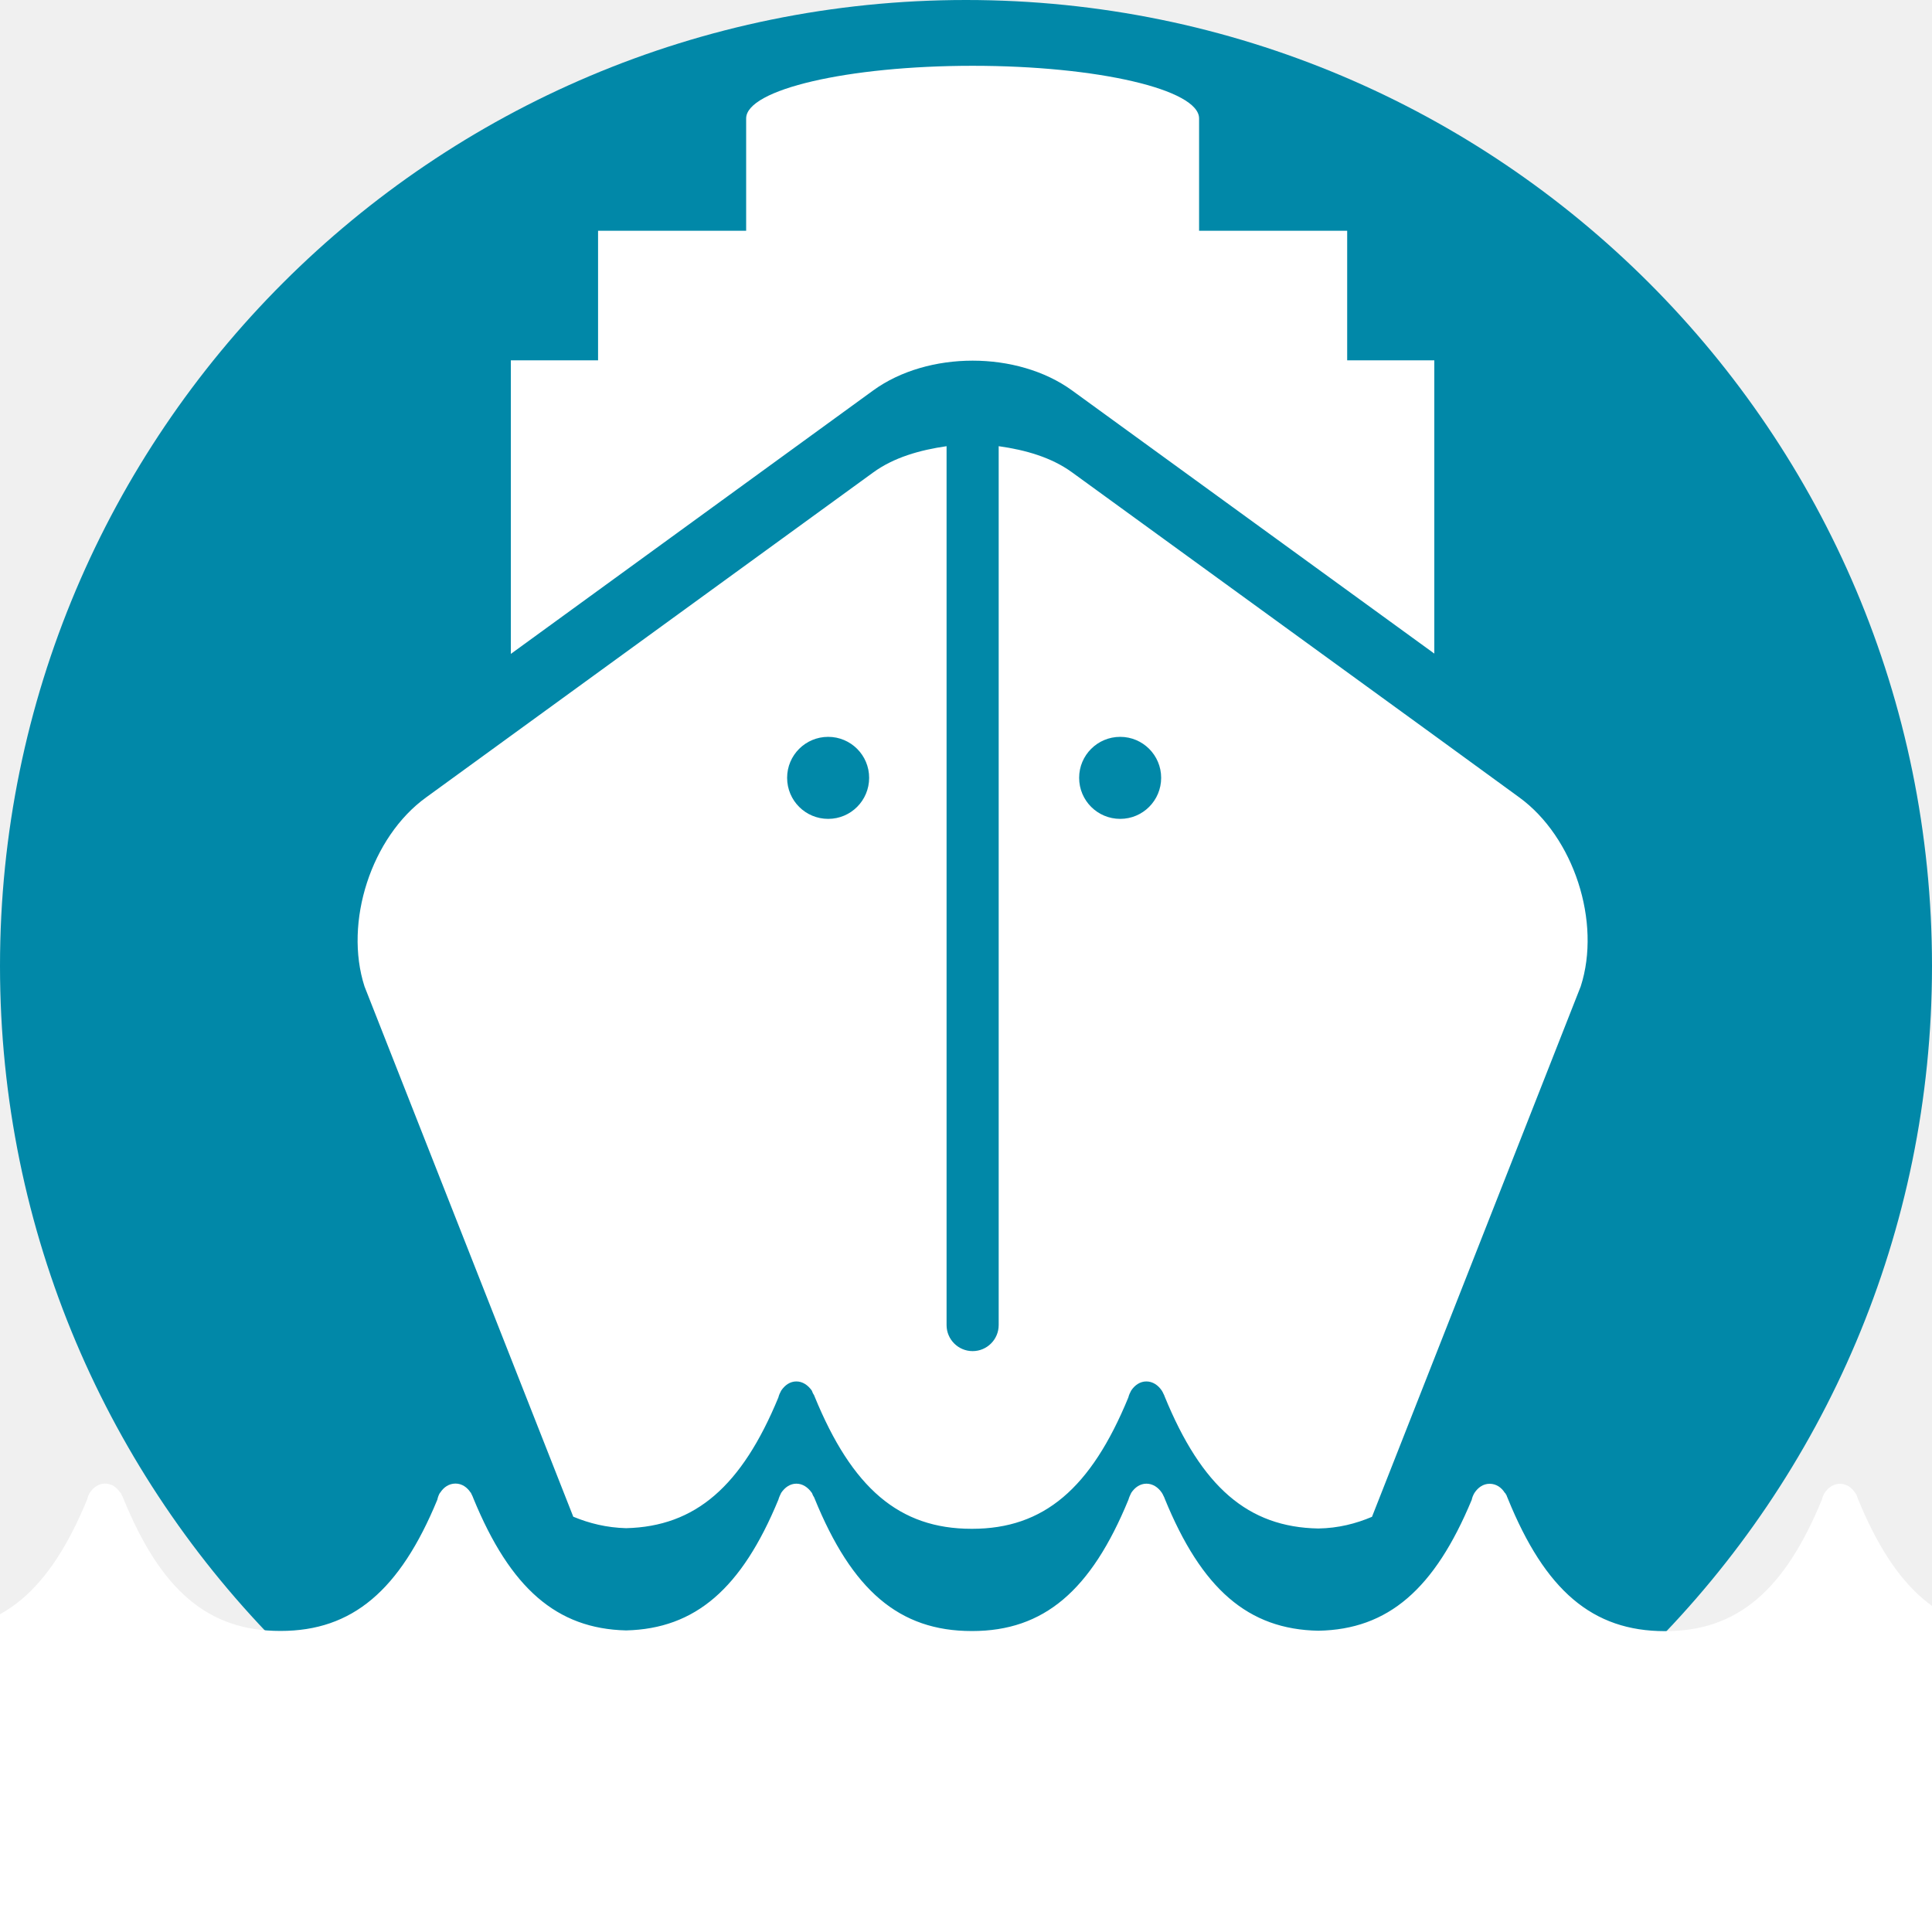
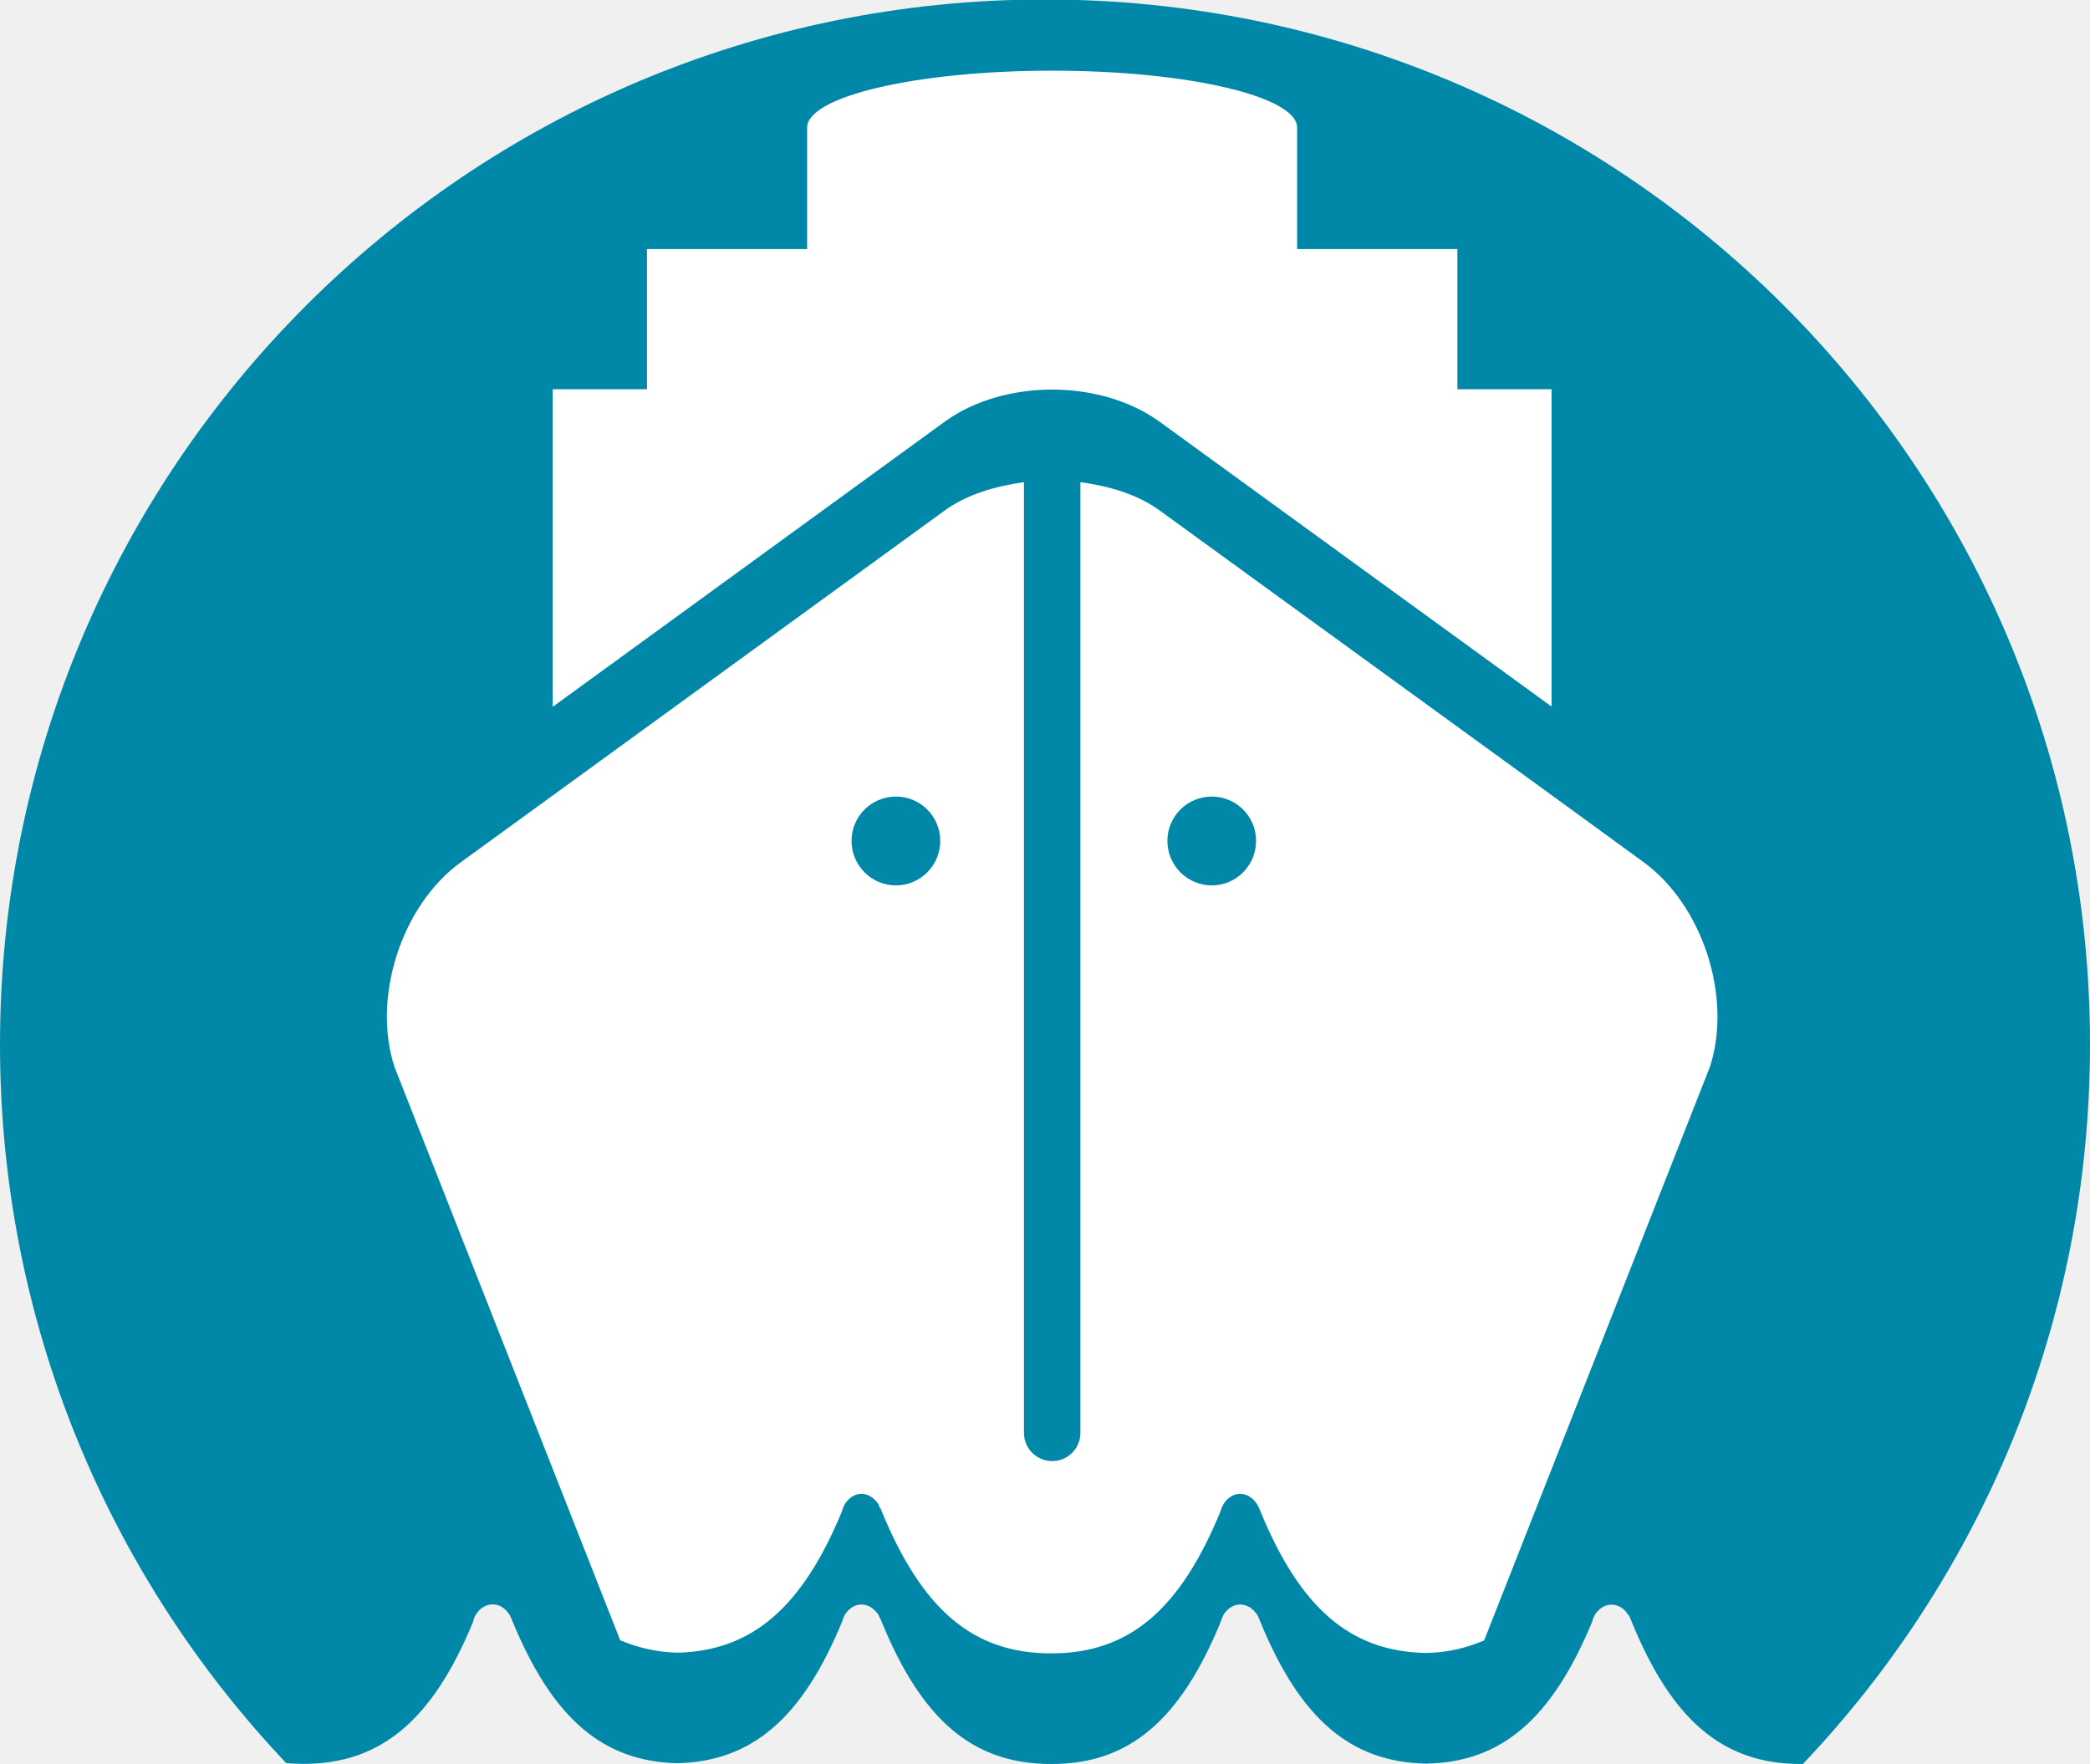
- <svg xmlns="http://www.w3.org/2000/svg" width="500" height="500" id="svg3792" version="1.1">
+ <svg xmlns="http://www.w3.org/2000/svg" width="500" height="422" id="svg3792" version="1.1">
  <defs id="defs3794" />
-   <g id="layer1" transform="translate(0,-552.3622)">
-     <path style="fill:#0188a8;fill-opacity:1" id="path3800" d="m -222.857,-147.143 a 332.857,332.857 0 1 1 -665.714,0 332.857,332.857 0 1 1 665.714,0 z" transform="matrix(0.7510729,0,0,0.7510729,667.382,912.8772)" />
-     <path style="fill:#ffffff;fill-opacity:1" d="m 225.984,653.406 -93.78,68.184 v -75.979 h 22.575 v -33.525 h 38.326 v -29.075 c 0,-7.471 26.243,-13.621 58.609,-13.621 32.366,0 58.609,6.149 58.609,13.621 v 29.075 h 38.326 v 33.525 h 22.548 v 75.898 L 277.446,653.406 c -14.16,-10.276 -37.301,-10.276 -51.462,0 z M 94.336,807.656 c -5.367,-16.641 1.753,-38.677 15.94,-48.926 l 21.928,-15.94 93.78,-68.157 c 5.34,-3.884 12.056,-5.799 18.988,-6.797 v 227.451 c 0,3.722 3.021,6.743 6.743,6.743 3.722,0 6.743,-3.021 6.743,-6.743 V 667.835 c 6.932,0.971 13.648,2.886 18.988,6.77 l 93.753,68.103 21.955,15.994 c 14.16,10.276 21.307,32.285 15.94,48.926 l -54.024,137.285 c -4.208,1.78 -8.739,2.94 -13.89,3.021 -18.206,-0.324 -30.208,-10.789 -39.783,-34.2 -0.108,-0.378 -0.27,-0.567 -0.432,-0.944 -0.053,-0.216 -0.189,-0.27 -0.27,-0.539 h -0.026 c -0.944,-1.429 -2.373,-2.373 -3.992,-2.373 -1.618,0 -2.994,0.944 -3.938,2.373 -0.297,0.567 -0.567,1.106 -0.728,1.78 -9.656,23.492 -21.874,33.984 -40.43,33.984 h -0.135 c -18.745,0 -30.936,-10.546 -40.646,-34.281 -0.108,-0.378 -0.324,-0.567 -0.485,-0.944 -0.053,-0.216 -0.135,-0.27 -0.216,-0.539 h 0 c -0.998,-1.429 -2.401,-2.373 -3.992,-2.373 -1.645,0 -2.967,0.944 -3.938,2.373 -0.297,0.567 -0.567,1.106 -0.728,1.78 -9.494,22.98 -21.469,33.391 -39.405,33.822 -5.044,-0.135 -9.494,-1.241 -13.675,-2.967 L 94.336,807.656 z m 184.944,-53.997 c 0,5.88 4.747,10.627 10.627,10.627 5.853,0 10.6,-4.747 10.6,-10.627 0,-5.853 -4.747,-10.6 -10.6,-10.6 -5.88,0 -10.627,4.747 -10.627,10.6 z m -75.574,0 c 0,5.88 4.747,10.627 10.627,10.627 5.853,0 10.6,-4.747 10.6,-10.627 0,-5.853 -4.747,-10.6 -10.6,-10.6 -5.88,0 -10.627,4.747 -10.627,10.6 z M 521.43,974.447 h -0.674 v 93.915 H -17.622 V 974.447 H -18 c 18.556,0 30.855,-10.492 40.538,-33.984 0.162,-0.674 0.378,-1.214 0.701,-1.78 l 0,0 c 0.944,-1.429 2.373,-2.374 3.938,-2.374 1.699,0 3.048,0.944 3.938,2.374 h 0.162 c 0.027,0.27 0.108,0.324 0.216,0.539 0.162,0.378 0.297,0.567 0.432,0.944 9.683,23.762 21.901,34.281 40.619,34.281 h 0.081 c 18.556,0 30.882,-10.492 40.565,-33.984 0.135,-0.674 0.35,-1.214 0.674,-1.78 h 0.053 c 0.89,-1.429 2.292,-2.374 3.965,-2.374 1.645,0 3.021,0.944 3.938,2.374 h 0.081 c 0.026,0.27 0.135,0.324 0.216,0.539 0.162,0.378 0.297,0.567 0.405,0.944 9.548,23.223 21.523,33.715 39.513,34.146 17.936,-0.432 29.911,-10.843 39.405,-33.823 0.189,-0.674 0.459,-1.214 0.728,-1.78 l 0,0 c 0.971,-1.43 2.32,-2.373 3.938,-2.373 1.618,0 2.994,0.944 3.992,2.373 h 0.026 c 0.081,0.27 0.162,0.324 0.216,0.539 0.162,0.378 0.378,0.567 0.485,0.944 9.683,23.762 21.901,34.281 40.646,34.281 h 0.135 c 18.556,0 30.775,-10.492 40.43,-33.984 0.189,-0.674 0.458,-1.214 0.728,-1.78 l 0,0 c 0.944,-1.43 2.32,-2.373 3.938,-2.373 1.618,0 3.048,0.944 3.992,2.373 h 0.026 c 0.081,0.27 0.216,0.324 0.27,0.539 0.162,0.378 0.324,0.567 0.432,0.944 9.548,23.384 21.577,33.876 39.783,34.2 18.071,-0.324 30.073,-10.789 39.675,-33.876 0.135,-0.674 0.378,-1.214 0.701,-1.78 l 0,0 c 0.944,-1.43 2.292,-2.373 3.938,-2.373 1.672,0 3.075,0.944 3.938,2.373 h 0.108 c 0.053,0.27 0.162,0.324 0.297,0.539 0.108,0.378 0.243,0.567 0.378,0.944 9.656,23.762 21.901,34.281 40.619,34.281 h 0.135 c 18.583,0 30.828,-10.492 40.484,-33.984 0.162,-0.674 0.405,-1.214 0.728,-1.78 l 0,0 c 0.944,-1.43 2.346,-2.373 3.965,-2.373 1.672,0 3.048,0.944 3.938,2.373 h 0.054 c 0.108,0.27 0.189,0.324 0.324,0.539 0.081,0.378 0.243,0.567 0.324,0.944 9.71,23.681 21.928,34.227 40.619,34.227 z" id="path3" />
+   <g id="layer1" transform="translate(0,-630.3622)">
+     <path style="fill:#ffffff;fill-opacity:1;stroke:#000000;stroke-width:1px;stroke-linecap:butt;stroke-linejoin:miter;stroke-opacity:1" d="m 67.68,774.663 c 4.258,-0.81 0.242,-3.515 1.01,-5.051 0.426,-0.852 1.594,-1.168 2.02,-2.02 0.151,-0.301 0,-0.673 0,-1.01 0.337,-0.673 0.593,-1.394 1.01,-2.02 0.528,-0.792 1.492,-1.228 2.02,-2.02 0.418,-0.626 0.593,-1.394 1.01,-2.02 0.264,-0.396 0.746,-0.614 1.01,-1.01 1.243,-1.865 1.787,-4.196 3.03,-6.061 0.264,-0.396 0.746,-0.614 1.01,-1.01 0.418,-0.626 0.673,-1.347 1.01,-2.02 1.01,-2.02 2.02,-4.041 3.03,-6.061 0.337,-0.673 0.593,-1.394 1.01,-2.02 0.528,-0.792 1.492,-1.228 2.02,-2.02 0.418,-0.626 0.593,-1.394 1.01,-2.02 0.528,-0.792 1.347,-1.347 2.02,-2.02 1.01,-1.01 2.02,-2.02 3.03,-3.03 0.337,-0.337 0.797,-0.584 1.01,-1.01 1.486,-2.973 -2.34,1.33 1.01,-2.02 0.532,-0.532 2.761,-2.491 3.03,-3.03 0.151,-0.301 -0.151,-0.709 0,-1.01 0.426,-0.852 1.594,-1.168 2.02,-2.02 0.151,-0.301 -0.151,-0.709 0,-1.01 0.426,-0.852 1.492,-1.228 2.02,-2.02 0.418,-0.626 0.593,-1.394 1.01,-2.02 0.528,-0.792 1.492,-1.228 2.02,-2.02 0.418,-0.626 0.593,-1.394 1.01,-2.02 0.264,-0.396 0.746,-0.614 1.01,-1.01 0.418,-0.626 0.478,-1.488 1.01,-2.02 2.453,-2.453 1.483,0.3 3.03,-2.02 0.418,-0.626 0.593,-1.394 1.01,-2.02 0.528,-0.792 1.492,-1.228 2.02,-2.02 0.418,-0.626 0.593,-1.394 1.01,-2.02 0.264,-0.396 0.746,-0.614 1.01,-1.01 3.662,-7.324 -1.065,1.597 2.02,-3.03 0.835,-1.253 1.185,-2.788 2.02,-4.041 0.926,-1.39 1.558,-1.039 3.03,-2.02 0.792,-0.528 1.168,-1.594 2.02,-2.02 0.301,-0.151 0.709,0.151 1.01,0 4.204,-2.102 -1.08,0.07 1.01,-2.02 0.238,-0.238 0.709,0.151 1.01,0 0.426,-0.213 0.584,-0.797 1.01,-1.01 0.301,-0.151 0.709,0.151 1.01,0 0.852,-0.426 1.168,-1.594 2.02,-2.02 0.301,-0.151 0.709,0.151 1.01,0 0.426,-0.213 0.614,-0.746 1.01,-1.01 1.253,-0.835 2.694,-1.347 4.041,-2.02 1.99,-0.995 3.996,-2.205 6.061,-3.03 1.977,-0.791 4.084,-1.229 6.061,-2.02 0.699,-0.28 1.29,-0.828 2.02,-1.01 7.196,-1.799 -5.118,3.057 5.051,-1.01 2.065,-0.826 4.071,-2.036 6.061,-3.03 0.673,-0.337 1.29,-0.828 2.02,-1.01 0.653,-0.163 1.367,0.163 2.02,0 0.73,-0.183 1.306,-0.772 2.02,-1.01 0.319,-0.106 0.709,0.151 1.01,0 0.426,-0.213 0.558,-0.86 1.01,-1.01 4.599,0 0.058,0.476 3.03,-1.01 0.808,-0.404 2.222,0.404 3.03,0 0.426,-0.213 0.584,-0.797 1.01,-1.01 0.602,-0.301 1.544,0.476 2.02,0 0.238,-0.238 -0.151,-0.709 0,-1.01 2.102,-4.204 -0.07,1.08 2.02,-1.01 0.238,-0.238 -0.238,-0.772 0,-1.01 0.238,-0.238 0.772,0.238 1.01,0 0.238,-0.238 -0.238,-0.772 0,-1.01 0.238,-0.238 0.772,0.238 1.01,0 0.238,-0.238 -0.238,-0.772 0,-1.01 0.238,-0.238 0.772,0.238 1.01,0 0.476,-0.476 -0.476,-1.544 0,-2.02 0.238,-0.238 0.772,0.238 1.01,0 0.505,-0.505 -0.505,-2.525 0,-3.03 0.238,-0.238 0.772,0.238 1.01,0 0.476,-0.476 -0.476,-1.544 0,-2.02 0.238,-0.238 0.772,0.238 1.01,0 0.476,-0.476 -0.476,-1.544 0,-2.02 0.238,-0.238 0.772,0.238 1.01,0 0.238,-0.238 -0.238,-0.772 0,-1.01 0.238,-0.238 0.772,0.238 1.01,0 0.238,-0.238 -0.238,-0.772 0,-1.01 0.238,-0.238 0.772,0.238 1.01,0 0.238,-0.238 -0.238,-0.772 0,-1.01 0.238,-0.238 0.772,0.238 1.01,0 0.238,-0.238 -0.238,-0.772 0,-1.01 0.238,-0.238 0.772,0.238 1.01,0 0.238,-0.238 -0.238,-0.772 0,-1.01 0.238,-0.238 0.772,0.238 1.01,0 0.238,-0.238 -0.238,-0.772 0,-1.01 0.476,-0.476 1.544,0.476 2.02,0 0.238,-0.238 -0.238,-0.772 0,-1.01 0.476,-0.476 1.544,0.476 2.02,0 0.238,-0.238 -0.238,-0.772 0,-1.01 0.238,-0.238 0.772,0.238 1.01,0 0.238,-0.238 -0.238,-0.772 0,-1.01 0.476,-0.476 1.544,0.476 2.02,0 0.238,-0.238 -0.238,-0.772 0,-1.01 0.476,-0.476 1.544,0.476 2.02,0 0.238,-0.238 -0.238,-0.772 0,-1.01 0.243,-0.243 3.798,0.243 4.041,0 0.238,-0.238 -0.238,-0.772 0,-1.01 0.476,-0.476 1.544,0.476 2.02,0 0.238,-0.238 -0.238,-0.772 0,-1.01 0.243,-0.243 3.798,0.243 4.041,0 0.238,-0.238 -0.238,-0.772 0,-1.01 0.033,-0.033 2.785,0 3.03,0 6.734,0 13.469,0 20.203,0 7.408,0 14.816,0 22.223,0 0.371,0 4,-0.041 4.041,0 0.238,0.238 -0.238,0.772 0,1.01 0.238,0.238 0.673,0 1.01,0 0.703,0 4.685,-0.183 5.051,0 0.426,0.213 0.584,0.797 1.01,1.01 0.365,0.183 4.348,0 5.051,0 0.337,0 0.772,-0.238 1.01,0 0.238,0.238 -0.238,0.772 0,1.01 0.041,0.041 3.67,0 4.041,0 0.716,0 5.8,-0.131 6.061,0 0.426,0.213 0.584,0.797 1.01,1.01 0.602,0.301 1.544,-0.476 2.02,0 0.238,0.238 -0.238,0.772 0,1.01 0.313,0.313 4.738,-0.313 5.051,0 0.238,0.238 -0.238,0.772 0,1.01 0.505,0.505 2.525,-0.505 3.03,0 0.238,0.238 -0.238,0.772 0,1.01 0.476,0.476 1.418,-0.301 2.02,0 0.426,0.213 0.584,0.797 1.01,1.01 0.401,0.2 2.824,-0.207 3.03,0 0.238,0.238 -0.238,0.772 0,1.01 0.476,0.476 1.418,-0.301 2.02,0 0.426,0.213 0.584,0.797 1.01,1.01 0.301,0.151 0.709,-0.151 1.01,0 0.426,0.213 0.584,0.797 1.01,1.01 0.602,0.301 1.544,-0.476 2.02,0 0.238,0.238 -0.238,0.772 0,1.01 0.476,0.476 1.544,-0.476 2.02,0 0.238,0.238 -0.238,0.772 0,1.01 0.476,0.476 1.544,-0.476 2.02,0 0.238,0.238 -0.238,0.772 0,1.01 0.476,0.476 1.544,-0.476 2.02,0 0.238,0.238 -0.238,0.772 0,1.01 0.476,0.476 1.544,-0.476 2.02,0 0.238,0.238 -0.238,0.772 0,1.01 0.238,0.238 0.772,-0.238 1.01,0 0.238,0.238 -0.238,0.772 0,1.01 0.476,0.476 1.418,-0.301 2.02,0 0.426,0.213 0.584,0.797 1.01,1.01 0.301,0.151 0.772,-0.238 1.01,0 0.238,0.238 -0.151,0.709 0,1.01 1.022,2.043 2.344,0.324 3.03,1.01 0.238,0.238 -0.238,0.772 0,1.01 0.238,0.238 0.772,-0.238 1.01,0 0.238,0.238 -0.238,0.772 0,1.01 0.476,0.476 1.418,-0.301 2.02,0 4.204,2.102 -1.08,-0.07 1.01,2.02 0.238,0.238 0.709,-0.151 1.01,0 0.426,0.213 0.584,0.797 1.01,1.01 0.301,0.151 0.709,-0.151 1.01,0 0.852,0.426 1.168,1.594 2.02,2.02 0.301,0.151 0.772,-0.238 1.01,0 0.238,0.238 -0.238,0.772 0,1.01 0.238,0.238 0.772,-0.238 1.01,0 0.238,0.238 -0.151,0.709 0,1.01 1.117,2.233 0.627,0.313 2.02,1.01 1.212,0.606 1.818,2.424 3.03,3.03 0.602,0.301 1.418,-0.301 2.02,0 0.426,0.213 0.584,0.797 1.01,1.01 0.301,0.151 0.709,-0.151 1.01,0 0.426,0.213 0.584,0.797 1.01,1.01 0.301,0.151 0.709,-0.151 1.01,0 0.426,0.213 0.673,0.673 1.01,1.01 0.337,0.337 0.797,0.584 1.01,1.01 0.151,0.301 -0.238,0.772 0,1.01 0.238,0.238 0.709,-0.151 1.01,0 0.426,0.213 0.584,0.797 1.01,1.01 0.301,0.151 0.772,-0.238 1.01,0 0.238,0.238 -0.238,0.772 0,1.01 0.238,0.238 0.772,-0.238 1.01,0 0.238,0.238 -0.238,0.772 0,1.01 0.476,0.476 1.418,-0.301 2.02,0 4.204,2.102 -1.08,-0.07 1.01,2.02 0.238,0.238 0.772,-0.238 1.01,0 0.238,0.238 -0.238,0.772 0,1.01 0.238,0.238 0.772,-0.238 1.01,0 0.238,0.238 -0.238,0.772 0,1.01 0.238,0.238 0.772,-0.238 1.01,0 2.09,2.09 -3.194,-0.082 1.01,2.02 1.393,0.697 0.904,-1.223 2.02,1.01 0.151,0.301 -0.151,0.709 0,1.01 1.067,2.133 0.954,-0.113 2.02,2.02 0.151,0.301 -0.151,0.709 0,1.01 0.213,0.426 0.673,0.673 1.01,1.01 0.794,0.794 4.729,4.407 5.051,5.051 0.151,0.301 -0.151,0.709 0,1.01 0.213,0.426 0.746,0.614 1.01,1.01 0.418,0.626 0.593,1.394 1.01,2.02 0.264,0.396 0.797,0.584 1.01,1.01 0.151,0.301 -0.151,0.709 0,1.01 0.606,1.212 2.424,1.818 3.03,3.03 0.151,0.301 -0.151,0.709 0,1.01 0.426,0.852 1.594,1.168 2.02,2.02 0.151,0.301 -0.238,0.772 0,1.01 0.238,0.238 0.709,-0.151 1.01,0 4.204,2.102 -1.08,-0.07 1.01,2.02 0.238,0.238 0.772,-0.238 1.01,0 0.238,0.238 -0.151,0.709 0,1.01 0.426,0.852 1.594,1.168 2.02,2.02 0.151,0.301 -0.151,0.709 0,1.01 0.234,0.468 3.446,3.446 4.041,4.041 0.337,0.337 0.797,0.584 1.01,1.01 0.151,0.301 0,0.673 0,1.01 0.337,0.673 0.593,1.394 1.01,2.02 0.991,1.486 3.05,2.554 4.041,4.041 1.243,1.865 1.787,4.196 3.03,6.061 3.085,4.628 -1.642,-4.294 2.02,3.03 0.673,1.347 1.185,2.788 2.02,4.041 0.528,0.792 1.492,1.228 2.02,2.02 0.418,0.626 0.593,1.394 1.01,2.02 0.264,0.396 0.746,0.614 1.01,1.01 0.835,1.253 1.185,2.788 2.02,4.041 0.264,0.396 0.797,0.584 1.01,1.01 0.151,0.301 -0.151,0.709 0,1.01 0.213,0.426 0.746,0.614 1.01,1.01 0.418,0.626 0.673,1.347 1.01,2.02 0.673,1.347 1.461,2.642 2.02,4.041 0.395,0.989 0.615,2.042 1.01,3.03 0.559,1.398 1.461,2.642 2.02,4.041 0.395,0.989 0.615,2.042 1.01,3.03 0.826,2.065 2.036,4.071 3.03,6.061 0.337,0.673 0.828,1.29 1.01,2.02 0.163,0.653 -0.163,1.367 0,2.02 0.365,1.461 1.655,2.58 2.02,4.041 0.163,0.653 -0.163,1.367 0,2.02 0.502,2.006 2.529,4.055 3.03,6.061 1.799,7.196 -3.057,-5.118 1.01,5.051 0.28,0.699 0.731,1.321 1.01,2.02 0.395,0.989 0.615,2.042 1.01,3.03 0.942,2.355 1.542,2.179 2.02,5.051 0.166,0.996 -0.166,2.034 0,3.03 0.175,1.05 0.718,2.007 1.01,3.03 0.381,1.335 0.463,2.765 1.01,4.041 0.478,1.116 1.542,1.915 2.02,3.03 0.547,1.276 0.523,2.741 1.01,4.041 0.529,1.41 1.492,2.631 2.02,4.041 0.487,1.3 0.629,2.706 1.01,4.041 -0.63,0.212 1.862,4.576 2.02,5.051 0.439,1.317 0.523,2.741 1.01,4.041 0.529,1.41 1.427,2.657 2.02,4.041 0.419,0.979 0.591,2.052 1.01,3.03 0.593,1.384 1.492,2.631 2.02,4.041 0.487,1.3 0.523,2.741 1.01,4.041 0.529,1.41 1.655,2.58 2.02,4.041 0.327,1.307 -0.19,2.707 0,4.041 0.151,1.054 0.893,1.972 1.01,3.03 0.223,2.008 -0.361,4.073 0,6.061 0.324,1.784 1.665,3.273 2.02,5.051 0.33,1.651 0,3.367 0,5.051 0,1.684 0,3.367 0,5.051 0,6.061 0,12.122 0,18.183 0,5.051 0,10.102 0,15.152 0,0.977 0.15,5.761 0,6.061 -0.213,0.426 -0.86,0.558 -1.01,1.01 -0.426,1.278 0.327,2.734 0,4.041 -1.219,4.878 -0.48,-0.05 -2.02,3.03 -0.151,0.301 0.151,0.709 0,1.01 -0.213,0.426 -0.797,0.584 -1.01,1.01 -0.151,0.301 0.151,0.709 0,1.01 -0.213,0.426 -0.673,0.673 -1.01,1.01 -0.337,0.337 -0.797,0.584 -1.01,1.01 -0.151,0.301 0.151,0.709 0,1.01 -0.426,0.852 -1.594,1.168 -2.02,2.02 -0.151,0.301 0,0.673 0,1.01 -0.337,0.673 -0.593,1.394 -1.01,2.02 -0.264,0.396 -0.673,0.673 -1.01,1.01 -1.01,1.01 -2.02,2.02 -3.03,3.03 -0.337,0.337 -0.746,0.614 -1.01,1.01 -0.418,0.626 -0.478,1.488 -1.01,2.02 -1.065,1.065 -2.836,1.117 -4.041,2.02 -0.762,0.571 -1.258,1.449 -2.02,2.02 -0.816,0.612 -3.225,1.409 -4.041,2.02 -1.143,0.857 -1.842,2.238 -3.03,3.03 -0.626,0.418 -1.394,0.593 -2.02,1.01 -0.396,0.264 -0.614,0.746 -1.01,1.01 -0.626,0.418 -1.394,0.593 -2.02,1.01 -0.792,0.528 -1.228,1.492 -2.02,2.02 -0.626,0.418 -1.394,0.593 -2.02,1.01 -1.166,0.777 -1.865,2.253 -3.03,3.03 -0.626,0.418 -1.394,0.593 -2.02,1.01 -0.396,0.264 -0.584,0.797 -1.01,1.01 -0.301,0.151 -0.709,-0.151 -1.01,0 -0.426,0.213 -0.673,0.673 -1.01,1.01 -0.789,0.789 -2.159,2.449 -3.03,3.03 -0.626,0.418 -1.394,0.593 -2.02,1.01 -0.792,0.528 -1.228,1.492 -2.02,2.02 -0.626,0.418 -1.394,0.593 -2.02,1.01 -0.396,0.264 -0.673,0.673 -1.01,1.01 -1.01,1.01 -2.02,2.02 -3.03,3.03 -0.532,0.532 -2.761,2.491 -3.03,3.03 -0.151,0.301 0.238,0.772 0,1.01 -0.238,0.238 -0.709,-0.151 -1.01,0 -0.268,0.134 -2.896,2.762 -3.03,3.03 -0.301,0.602 0.476,1.544 0,2.02 -0.238,0.238 -0.772,-0.238 -1.01,0 -0.238,0.238 0.238,0.772 0,1.01 -0.238,0.238 -0.772,-0.238 -1.01,0 -0.238,0.238 0.238,0.772 0,1.01 -0.238,0.238 -0.772,-0.238 -1.01,0 -0.238,0.238 0.238,0.772 0,1.01 -0.238,0.238 -0.772,-0.238 -1.01,0 -0.238,0.238 0.238,0.772 0,1.01 -0.238,0.238 -0.772,-0.238 -1.01,0 -0.238,0.238 0.238,0.772 0,1.01 -0.238,0.238 -0.709,-0.151 -1.01,0 -0.426,0.213 -0.584,0.797 -1.01,1.01 -0.301,0.151 -0.772,-0.238 -1.01,0 -0.238,0.238 0.238,0.772 0,1.01 -0.238,0.238 -0.772,-0.238 -1.01,0 -0.667,0.667 0.667,1.354 0,2.02 -0.476,0.476 -1.544,-0.476 -2.02,0 -0.238,0.238 0.238,0.772 0,1.01 -0.238,0.238 -0.772,-0.238 -1.01,0 0,2.694 0.337,-0.337 -1.01,1.01 -0.238,0.238 0.238,0.772 0,1.01 -0.238,0.238 -0.709,-0.151 -1.01,0 -0.426,0.213 -0.584,0.797 -1.01,1.01 -0.301,0.151 -0.772,-0.238 -1.01,0 -0.238,0.238 0.238,0.772 0,1.01 -0.238,0.238 -0.772,-0.238 -1.01,0 -0.238,0.238 0.238,0.772 0,1.01 -2.09,2.09 0.082,-3.194 -2.02,1.01 -0.151,0.301 0.238,0.772 0,1.01 -0.238,0.238 -0.772,-0.238 -1.01,0 -0.238,0.238 0.151,0.709 0,1.01 -0.213,0.426 -0.797,0.584 -1.01,1.01 -0.301,0.602 0.476,1.544 0,2.02 -0.238,0.238 -0.772,-0.238 -1.01,0 -0.238,0.238 0.238,0.772 0,1.01 -0.238,0.238 -0.772,-0.238 -1.01,0 -0.476,0.476 0.476,1.544 0,2.02 -0.238,0.238 -0.772,-0.238 -1.01,0 -0.476,0.476 0.476,1.544 0,2.02 -0.238,0.238 -0.772,-0.238 -1.01,0 -0.667,0.667 0.667,1.354 0,2.02 -0.238,0.238 -0.772,-0.238 -1.01,0 -0.238,0.238 0.238,0.772 0,1.01 -0.238,0.238 -0.772,-0.238 -1.01,0 -0.238,0.238 0.238,0.772 0,1.01 -0.476,0.476 -1.544,-0.476 -2.02,0 -0.238,0.238 0.238,0.772 0,1.01 -0.238,0.238 -0.772,-0.238 -1.01,0 -0.238,0.238 0.238,0.772 0,1.01 -0.238,0.238 -0.772,-0.238 -1.01,0 -0.238,0.238 0.238,0.772 0,1.01 -0.238,0.238 -0.709,-0.151 -1.01,0 -0.426,0.213 -0.584,0.797 -1.01,1.01 -1.393,0.697 -0.904,-1.223 -2.02,1.01 -0.151,0.301 0.238,0.772 0,1.01 -0.476,0.476 -1.544,-0.476 -2.02,0 -0.238,0.238 0.238,0.772 0,1.01 -0.238,0.238 -0.673,0 -1.01,0 -0.337,0 -0.673,0 -1.01,0 -0.337,0 -0.673,0 -1.01,0 -0.337,0 -0.772,-0.238 -1.01,0 -0.238,0.238 0.238,0.772 0,1.01 -0.207,0.206 -2.63,-0.2 -3.03,0 -0.426,0.213 -0.584,0.797 -1.01,1.01 -0.261,0.131 -5.345,0 -6.061,0 -0.716,0 -5.8,0.131 -6.061,0 -0.426,-0.213 -0.584,-0.797 -1.01,-1.01 -0.301,-0.151 -0.709,0.151 -1.01,0 -0.426,-0.213 -0.584,-0.797 -1.01,-1.01 -0.602,-0.301 -1.544,0.476 -2.02,0 -0.238,-0.238 0.238,-0.772 0,-1.01 -0.505,-0.505 -2.525,0.505 -3.03,0 -0.238,-0.238 0.238,-0.772 0,-1.01 -0.476,-0.476 -1.418,0.301 -2.02,0 -0.426,-0.213 -0.584,-0.797 -1.01,-1.01 -0.301,-0.151 -0.772,0.238 -1.01,0 -0.238,-0.238 0.238,-0.772 0,-1.01 -0.238,-0.238 -0.709,0.151 -1.01,0 -0.426,-0.213 -0.584,-0.797 -1.01,-1.01 -0.301,-0.151 -0.772,0.238 -1.01,0 -0.238,-0.238 0.151,-0.709 0,-1.01 -0.213,-0.426 -0.673,-0.673 -1.01,-1.01 -0.337,-0.337 -0.584,-0.797 -1.01,-1.01 -2.694,0 0.337,0.337 -1.01,-1.01 -0.238,-0.238 -0.772,0.238 -1.01,0 -0.238,-0.238 0.238,-0.772 0,-1.01 -0.238,-0.238 -0.772,0.238 -1.01,0 -0.238,-0.238 0.151,-0.709 0,-1.01 -0.213,-0.426 -0.797,-0.584 -1.01,-1.01 -0.151,-0.301 0.238,-0.772 0,-1.01 -0.238,-0.238 -0.772,0.238 -1.01,0 -0.476,-0.476 0.476,-1.544 0,-2.02 -0.238,-0.238 -0.772,0.238 -1.01,0 -0.476,-0.476 0.476,-1.544 0,-2.02 -0.238,-0.238 -0.772,0.238 -1.01,0 -0.238,-0.238 0.238,-0.772 0,-1.01 -0.238,-0.238 -0.772,0.238 -1.01,0 -0.476,-0.476 0.476,-1.544 0,-2.02 -0.238,-0.238 -0.772,0.238 -1.01,0 -0.476,-0.476 0.476,-1.544 0,-2.02 -0.238,-0.238 -0.772,0.238 -1.01,0 -0.476,-0.476 0.476,-1.544 0,-2.02 -0.238,-0.238 -0.772,0.238 -1.01,0 -0.238,-0.238 0.151,-0.709 0,-1.01 -0.213,-0.426 -0.797,-0.584 -1.01,-1.01 -0.151,-0.301 0.238,-0.772 0,-1.01 -0.238,-0.238 -0.772,0.238 -1.01,0 -0.476,-0.476 0.301,-1.418 0,-2.02 -0.213,-0.426 -0.797,-0.584 -1.01,-1.01 -0.151,-0.301 0.238,-0.772 0,-1.01 -0.238,-0.238 -0.772,0.238 -1.01,0 -0.238,-0.238 0.238,-0.772 0,-1.01 -0.033,-0.033 -2.785,0 -3.03,0 -0.337,0 -0.772,-0.238 -1.01,0 -0.238,0.238 0.238,0.772 0,1.01 -0.238,0.238 -0.772,-0.238 -1.01,0 -0.238,0.238 0.238,0.772 0,1.01 -0.238,0.238 -0.772,-0.238 -1.01,0 -0.238,0.238 0.238,0.772 0,1.01 -0.476,0.476 -1.544,-0.476 -2.02,0 -0.238,0.238 0.151,0.709 0,1.01 -0.213,0.426 -0.797,0.584 -1.01,1.01 -0.151,0.301 0.151,0.709 0,1.01 -0.213,0.426 -0.797,0.584 -1.01,1.01 -0.151,0.301 0.238,0.772 0,1.01 -0.238,0.238 -0.772,-0.238 -1.01,0 -0.505,0.505 0.505,2.525 0,3.03 -1.347,1.347 -1.01,-1.684 -1.01,1.01 0,2.694 0.337,-0.337 -1.01,1.01 -0.207,0.206 0.2,2.63 0,3.03 -0.213,0.426 -0.797,0.584 -1.01,1.01 -0.151,0.301 0.238,0.772 0,1.01 -0.238,0.238 -0.772,-0.238 -1.01,0 -0.238,0.238 0.238,0.772 0,1.01 -0.238,0.238 -0.772,-0.238 -1.01,0 -0.238,0.238 0.238,0.772 0,1.01 -0.238,0.238 -0.772,-0.238 -1.01,0 -0.238,0.238 0.238,0.772 0,1.01 -0.238,0.238 -0.772,-0.238 -1.01,0 -0.238,0.238 0.238,0.772 0,1.01 -0.238,0.238 -0.772,-0.238 -1.01,0 -0.238,0.238 0.238,0.772 0,1.01 -0.238,0.238 -0.772,-0.238 -1.01,0 -0.238,0.238 0.238,0.772 0,1.01 -0.476,0.476 -1.544,-0.476 -2.02,0 -0.238,0.238 0.238,0.772 0,1.01 -0.238,0.238 -0.772,-0.238 -1.01,0 -0.238,0.238 0.238,0.772 0,1.01 -0.505,0.505 -2.525,-0.505 -3.03,0 -0.238,0.238 0.238,0.772 0,1.01 -0.476,0.476 -1.418,-0.301 -2.02,0 -0.426,0.213 -0.584,0.797 -1.01,1.01 -0.808,0.404 -2.222,-0.404 -3.03,0 -0.426,0.213 -0.584,0.797 -1.01,1.01 -0.808,0.404 -2.222,-0.404 -3.03,0 -0.426,0.213 -0.584,0.797 -1.01,1.01 -0.301,0.151 -0.709,-0.151 -1.01,0 -0.426,0.213 -0.584,0.797 -1.01,1.01 -0.301,0.151 -0.709,-0.151 -1.01,0 -0.426,0.213 -0.584,0.797 -1.01,1.01 -0.266,0.133 -3.512,0 -4.041,0 -3.704,0 -7.408,0 -11.112,0 -2.357,0 -4.714,0 -7.071,0 -0.455,0 -2.723,0.154 -3.03,0 -0.426,-0.213 -0.584,-0.797 -1.01,-1.01 -0.401,-0.2 -2.824,0.206 -3.03,0 -2.09,-2.09 3.194,0.082 -1.01,-2.02 -0.401,-0.2 -2.824,0.206 -3.03,0 -0.238,-0.238 0.238,-0.772 0,-1.01 -0.238,-0.238 -0.709,0.151 -1.01,0 -0.268,-0.134 -2.896,-2.762 -3.03,-3.03 -0.151,-0.301 0.238,-0.772 0,-1.01 -0.238,-0.238 -0.772,0.238 -1.01,0 -0.476,-0.476 0.476,-1.544 0,-2.02 -0.238,-0.238 -0.772,0.238 -1.01,0 -0.238,-0.238 0.238,-0.772 0,-1.01 -0.238,-0.238 -0.772,0.238 -1.01,0 -0.207,-0.207 0.2,-2.63 0,-3.03 -0.213,-0.426 -0.797,-0.584 -1.01,-1.01 -0.2,-0.401 0.207,-2.824 0,-3.03 -0.238,-0.238 -0.772,0.238 -1.01,0 -0.505,-0.505 0.505,-2.525 0,-3.03 -0.238,-0.238 -0.772,0.238 -1.01,0 -0.313,-0.313 0.313,-4.738 0,-5.051 -0.238,-0.238 -0.772,0.238 -1.01,0 -0.476,-0.476 0.476,-1.544 0,-2.02 -0.238,-0.238 -0.772,0.238 -1.01,0 -0.476,-0.476 0.476,-1.544 0,-2.02 -0.238,-0.238 -0.772,0.238 -1.01,0 -0.476,-0.476 0.476,-1.544 0,-2.02 -0.238,-0.238 -0.772,0.238 -1.01,0 -0.238,-0.238 0.238,-0.772 0,-1.01 -0.476,-0.476 -1.544,0.476 -2.02,0 -0.238,-0.238 0.238,-0.772 0,-1.01 -0.238,-0.238 -0.673,0 -1.01,0 -0.337,0 -0.673,0 -1.01,0 -0.245,0 -2.998,-0.033 -3.03,0 -0.238,0.238 0.238,0.772 0,1.01 -0.238,0.238 -0.772,-0.238 -1.01,0 -0.238,0.238 0.238,0.772 0,1.01 -0.238,0.238 -0.772,-0.238 -1.01,0 -0.238,0.238 0.238,0.772 0,1.01 -0.238,0.238 -0.772,-0.238 -1.01,0 -0.476,0.476 0.476,1.544 0,2.02 -0.238,0.238 -0.772,-0.238 -1.01,0 -0.476,0.476 0.476,1.544 0,2.02 -0.238,0.238 -0.772,-0.238 -1.01,0 -0.476,0.476 0.476,1.544 0,2.02 -0.238,0.238 -0.772,-0.238 -1.01,0 -0.505,0.505 0.505,2.525 0,3.03 -0.238,0.238 -0.772,-0.238 -1.01,0 -0.238,0.238 0,0.673 0,1.01 0,0.337 0,0.673 0,1.01 0,0.337 0,1.347 0,1.01 0,-0.673 0,-2.694 0,-2.02 0,1.01 0,2.02 0,3.03 0,0.337 0.238,0.772 0,1.01 -0.238,0.238 -0.772,-0.238 -1.01,0 -0.505,0.505 0.505,2.525 0,3.03 -0.238,0.238 -0.772,-0.238 -1.01,0 -0.476,0.476 0.476,1.544 0,2.02 -0.238,0.238 -0.772,-0.238 -1.01,0 -0.238,0.238 0.238,0.772 0,1.01 -0.238,0.238 -0.772,-0.238 -1.01,0 -0.238,0.238 0.238,0.772 0,1.01 -0.238,0.238 -0.772,-0.238 -1.01,0 -0.238,0.238 0.238,0.772 0,1.01 -0.476,0.476 -1.544,-0.476 -2.02,0 -0.238,0.238 0.238,0.772 0,1.01 -2.028,2.028 0.008,-2.028 -2.02,0 -0.238,0.238 0.238,0.772 0,1.01 -0.238,0.238 -0.772,-0.238 -1.01,0 -0.238,0.238 0.238,0.772 0,1.01 -0.505,0.505 -2.525,-0.505 -3.03,0 -0.238,0.238 0.238,0.772 0,1.01 -1.69,1.69 -0.33,-1.69 -2.02,0 -0.238,0.238 0.238,0.772 0,1.01 -0.238,0.238 -0.709,-0.151 -1.01,0 -0.426,0.213 -0.584,0.797 -1.01,1.01 -0.602,0.301 -1.544,-0.476 -2.02,0 -0.238,0.238 0.238,0.772 0,1.01 -0.505,0.505 -2.525,-0.505 -3.03,0 -0.238,0.238 0.238,0.772 0,1.01 -0.476,0.476 -1.544,-0.476 -2.02,0 -0.238,0.238 0.238,0.772 0,1.01 -0.238,0.238 -0.673,0 -1.01,0 -0.337,0 -0.673,0 -1.01,0 -5.051,0 -10.102,0 -15.152,0 -0.371,0 -4,0.041 -4.041,0 -0.238,-0.238 0.238,-0.772 0,-1.01 -0.238,-0.238 -0.709,0.151 -1.01,0 -0.426,-0.213 -0.584,-0.797 -1.01,-1.01 -0.301,-0.151 -0.772,0.238 -1.01,0 -0.238,-0.238 0.238,-0.772 0,-1.01 -2.09,-2.09 0.082,3.194 -2.02,-1.01 -0.151,-0.301 0.238,-0.772 0,-1.01 -0.238,-0.238 -0.772,0.238 -1.01,0 -0.238,-0.238 0.238,-0.772 0,-1.01 -0.238,-0.238 -0.772,0.238 -1.01,0 -0.238,-0.238 0.238,-0.772 0,-1.01 -0.238,-0.238 -0.772,0.238 -1.01,0 -0.238,-0.238 0.238,-0.772 0,-1.01 -0.238,-0.238 -0.772,0.238 -1.01,0 -0.238,-0.238 0.238,-0.772 0,-1.01 -0.238,-0.238 -0.772,0.238 -1.01,0 -0.238,-0.238 0.151,-0.709 0,-1.01 -0.213,-0.426 -0.797,-0.584 -1.01,-1.01 -0.151,-0.301 0.238,-0.772 0,-1.01 -0.238,-0.238 -0.772,0.238 -1.01,0 -0.476,-0.476 0.476,-1.544 0,-2.02 -0.238,-0.238 -0.772,0.238 -1.01,0 -0.238,-0.238 0.238,-0.772 0,-1.01 -0.238,-0.238 -0.772,0.238 -1.01,0 -0.238,-0.238 0.151,-0.709 0,-1.01 -0.213,-0.426 -0.797,-0.584 -1.01,-1.01 -0.151,-0.301 0.151,-0.709 0,-1.01 -2.102,-4.204 0.07,1.08 -2.02,-1.01 -0.238,-0.238 0.238,-0.772 0,-1.01 -0.238,-0.238 -0.772,0.238 -1.01,0 -0.238,-0.238 0.238,-0.772 0,-1.01 -0.238,-0.238 -0.772,0.238 -1.01,0 -0.238,-0.238 0.151,-0.709 0,-1.01 -0.213,-0.426 -0.797,-0.584 -1.01,-1.01 -0.151,-0.301 0.238,-0.772 0,-1.01 -0.238,-0.238 -0.709,0.151 -1.01,0 -0.418,-0.209 -2.745,-2.602 -3.03,-3.03 -0.418,-0.626 -0.593,-1.394 -1.01,-2.02 -0.264,-0.396 -0.746,-0.614 -1.01,-1.01 -0.418,-0.626 -0.593,-1.394 -1.01,-2.02 -0.528,-0.792 -1.492,-1.228 -2.02,-2.02 -0.418,-0.626 -0.593,-1.394 -1.01,-2.02 -0.264,-0.396 -0.673,-0.673 -1.01,-1.01 -1.347,-1.347 -2.694,-2.694 -4.041,-4.041 -0.673,-0.673 -1.492,-1.228 -2.02,-2.02 -0.418,-0.626 -0.593,-1.394 -1.01,-2.02 -1.028,-1.542 -3.013,-1.488 -4.041,-3.03 -0.981,-1.472 -0.631,-2.104 -2.02,-3.03 -0.626,-0.418 -1.488,-0.478 -2.02,-1.01 -0.532,-0.532 -0.593,-1.394 -1.01,-2.02 -0.792,-1.189 -2.173,-1.888 -3.03,-3.03 -0.452,-0.602 -0.478,-1.488 -1.01,-2.02 -0.532,-0.532 -1.488,-0.478 -2.02,-1.01 -0.532,-0.532 -0.558,-1.418 -1.01,-2.02 -0.571,-0.762 -1.449,-1.258 -2.02,-2.02 -0.452,-0.602 -0.558,-1.418 -1.01,-2.02 -1.143,-1.524 -2.898,-2.517 -4.041,-4.041 -0.904,-1.205 -1.117,-2.836 -2.02,-4.041 -0.571,-0.762 -1.449,-1.258 -2.02,-2.02 -0.452,-0.602 -0.593,-1.394 -1.01,-2.02 -0.264,-0.396 -0.746,-0.614 -1.01,-1.01 -0.418,-0.626 -0.673,-1.347 -1.01,-2.02 -0.673,-1.347 -1.347,-2.694 -2.02,-4.041 -0.995,-1.99 -2.205,-3.996 -3.03,-6.061 -0.395,-0.989 -0.615,-2.042 -1.01,-3.03 -0.28,-0.699 -0.731,-1.321 -1.01,-2.02 -0.395,-0.989 -0.615,-2.042 -1.01,-3.03 -0.28,-0.699 -0.731,-1.321 -1.01,-2.02 -1.177,-2.943 -2.028,-6.084 -3.03,-9.091 -0.337,-1.01 -0.673,-2.02 -1.01,-3.03 -0.337,-1.01 -0.835,-1.98 -1.01,-3.03 -0.166,-0.996 0,-2.02 0,-3.03 0,-1.01 0,-2.02 0,-3.03 0,-3.03 0,-6.061 0,-9.091 0,-1.684 0.277,-3.39 0,-5.051 -0.175,-1.05 -0.835,-1.98 -1.01,-3.03 -0.166,-0.996 0,-2.02 0,-3.03 0,-1.01 0,-2.02 0,-3.03 0,-4.041 0,-8.081 0,-12.122 0,-2.02 0,-4.041 0,-6.061 0,-0.673 0.163,-1.367 0,-2.02 -0.183,-0.73 -0.862,-1.282 -1.01,-2.02 -0.33,-1.651 0,-3.367 0,-5.051 0,-2.694 0,-5.387 0,-8.081 0,-1.684 0.277,-3.39 0,-5.051 -0.175,-1.05 -0.801,-1.986 -1.01,-3.03 -0.132,-0.66 0,-1.347 0,-2.02 0,-2.02 0,-4.041 0,-6.061 0,-0.673 0.163,-1.367 0,-2.02 -0.183,-0.73 -0.828,-1.29 -1.01,-2.02 -0.438,-1.754 0.438,-4.307 0,-6.061 -0.183,-0.73 -0.772,-1.306 -1.01,-2.02 -0.323,-0.968 0.312,-4.115 0,-5.051 -0.151,-0.452 -0.86,-0.558 -1.01,-1.01 -0.154,-0.462 0.225,-3.591 0,-4.041 -0.213,-0.426 -0.797,-0.584 -1.01,-1.01 -0.184,-0.368 0,-4.469 0,-5.051 0,-2.02 0,-4.041 0,-6.061 0,-0.455 0.154,-2.723 0,-3.03 -0.213,-0.426 -0.797,-0.584 -1.01,-1.01 -0.133,-0.266 0,-3.512 0,-4.041 0,-3.704 0,-7.408 0,-11.112 0,-1.684 0,-3.367 0,-5.051 0,-0.337 -0.238,-0.772 0,-1.01 0.476,-0.476 1.544,0.476 2.02,0 0.238,-0.238 -0.238,-0.772 0,-1.01 0.238,-0.238 0.691,0.106 1.01,0 1.72,-0.573 3.367,-1.347 5.051,-2.02 z" id="path3019" />
+     <path style="fill:#0188a8;fill-opacity:1" d="m 250,630.237 c -138.071,0 -250,111.929 -250,250 0,66.585 26.029,127.102 68.469,171.906 1.321,0.117 2.672,0.188 4.062,0.188 l 0.094,0 c 18.556,0 30.88,-10.508 40.562,-34 0.135,-0.674 0.364,-1.215 0.688,-1.781 l 0.031,0 c 0.89,-1.429 2.297,-2.375 3.969,-2.375 1.645,0 3.02,0.946 3.938,2.375 l 0.094,0 c 0.026,0.27 0.138,0.347 0.219,0.562 0.162,0.378 0.298,0.56 0.406,0.938 9.548,23.223 21.51,33.694 39.5,34.125 17.936,-0.431 29.912,-10.833 39.406,-33.812 0.189,-0.674 0.449,-1.215 0.719,-1.781 0.971,-1.43 2.319,-2.375 3.938,-2.375 1.618,0 3.002,0.945 4,2.375 l 0.031,0 c 0.081,0.27 0.165,0.316 0.219,0.531 0.162,0.378 0.361,0.591 0.469,0.969 9.683,23.762 21.911,34.281 40.656,34.281 l 0.125,0 c 18.556,0 30.782,-10.508 40.438,-34 0.189,-0.674 0.449,-1.215 0.719,-1.781 0.944,-1.43 2.319,-2.375 3.938,-2.375 1.618,0 3.056,0.945 4,2.375 l 0.031,0 c 0.081,0.27 0.227,0.316 0.281,0.531 0.162,0.378 0.298,0.591 0.406,0.969 9.548,23.384 21.607,33.864 39.812,34.188 18.071,-0.324 30.054,-10.787 39.656,-33.875 0.135,-0.674 0.395,-1.215 0.719,-1.781 0.944,-1.43 2.292,-2.375 3.938,-2.375 1.672,0 3.074,0.945 3.938,2.375 l 0.094,0 c 0.053,0.27 0.178,0.316 0.312,0.531 0.108,0.378 0.24,0.56 0.375,0.938 9.656,23.762 21.876,34.281 40.594,34.281 l 0.156,0 c 0.106,0 0.207,7e-4 0.312,0 C 473.878,1007.536 500,946.933 500,880.237 c 0,-138.071 -111.929,-250 -250,-250 z m 1.719,17.031 c 32.366,0 58.594,6.154 58.594,13.625 l 0,29.062 38.344,0 0,33.531 22.531,0 0,75.906 -93.75,-68.125 c -14.16,-10.276 -37.309,-10.276 -51.469,0 l -93.75,68.188 0,-75.969 22.562,0 0,-33.531 38.312,0 0,-29.062 c 0,-7.471 26.259,-13.625 58.625,-13.625 z m -6.75,98.438 0,227.469 c 0,3.722 3.028,6.719 6.75,6.719 3.722,0 6.75,-2.997 6.75,-6.719 l 0,-227.469 c 6.932,0.971 13.628,2.897 18.969,6.781 l 93.75,68.094 21.969,16 c 14.16,10.276 21.305,32.296 15.938,48.938 L 355.062,1022.799 c -4.208,1.78 -8.724,2.919 -13.875,3 -18.206,-0.324 -30.206,-10.776 -39.781,-34.188 -0.108,-0.378 -0.276,-0.56 -0.438,-0.938 -0.053,-0.216 -0.2,-0.293 -0.281,-0.562 l -0.031,0 c -0.944,-1.429 -2.35,-2.375 -3.969,-2.375 -1.618,0 -2.994,0.946 -3.938,2.375 -0.297,0.567 -0.588,1.107 -0.75,1.781 -9.656,23.492 -21.85,34 -40.406,34 l -0.156,0 c -18.745,0 -30.915,-10.546 -40.625,-34.281 -0.108,-0.378 -0.338,-0.56 -0.5,-0.938 -0.053,-0.216 -0.138,-0.293 -0.219,-0.562 -0.998,-1.429 -2.409,-2.375 -4,-2.375 -1.645,0 -2.967,0.946 -3.938,2.375 -0.297,0.567 -0.557,1.107 -0.719,1.781 -9.494,22.98 -21.47,33.412 -39.406,33.844 -5.044,-0.135 -9.476,-1.243 -13.656,-2.969 L 94.344,885.518 c -5.367,-16.641 1.75,-38.657 15.938,-48.906 l 21.938,-15.938 93.75,-68.156 c 5.34,-3.884 12.068,-5.814 19,-6.812 z m -30.625,75.219 c -5.88,0 -10.625,4.741 -10.625,10.594 0,5.88 4.745,10.656 10.625,10.656 5.853,0 10.594,-4.776 10.594,-10.656 0,-5.853 -4.741,-10.594 -10.594,-10.594 z m 75.562,0 c -5.88,0 -10.625,4.741 -10.625,10.594 0,5.88 4.745,10.656 10.625,10.656 5.853,0 10.594,-4.776 10.594,-10.656 0,-5.853 -4.741,-10.594 -10.594,-10.594 z" id="path3800" />
  </g>
</svg>
